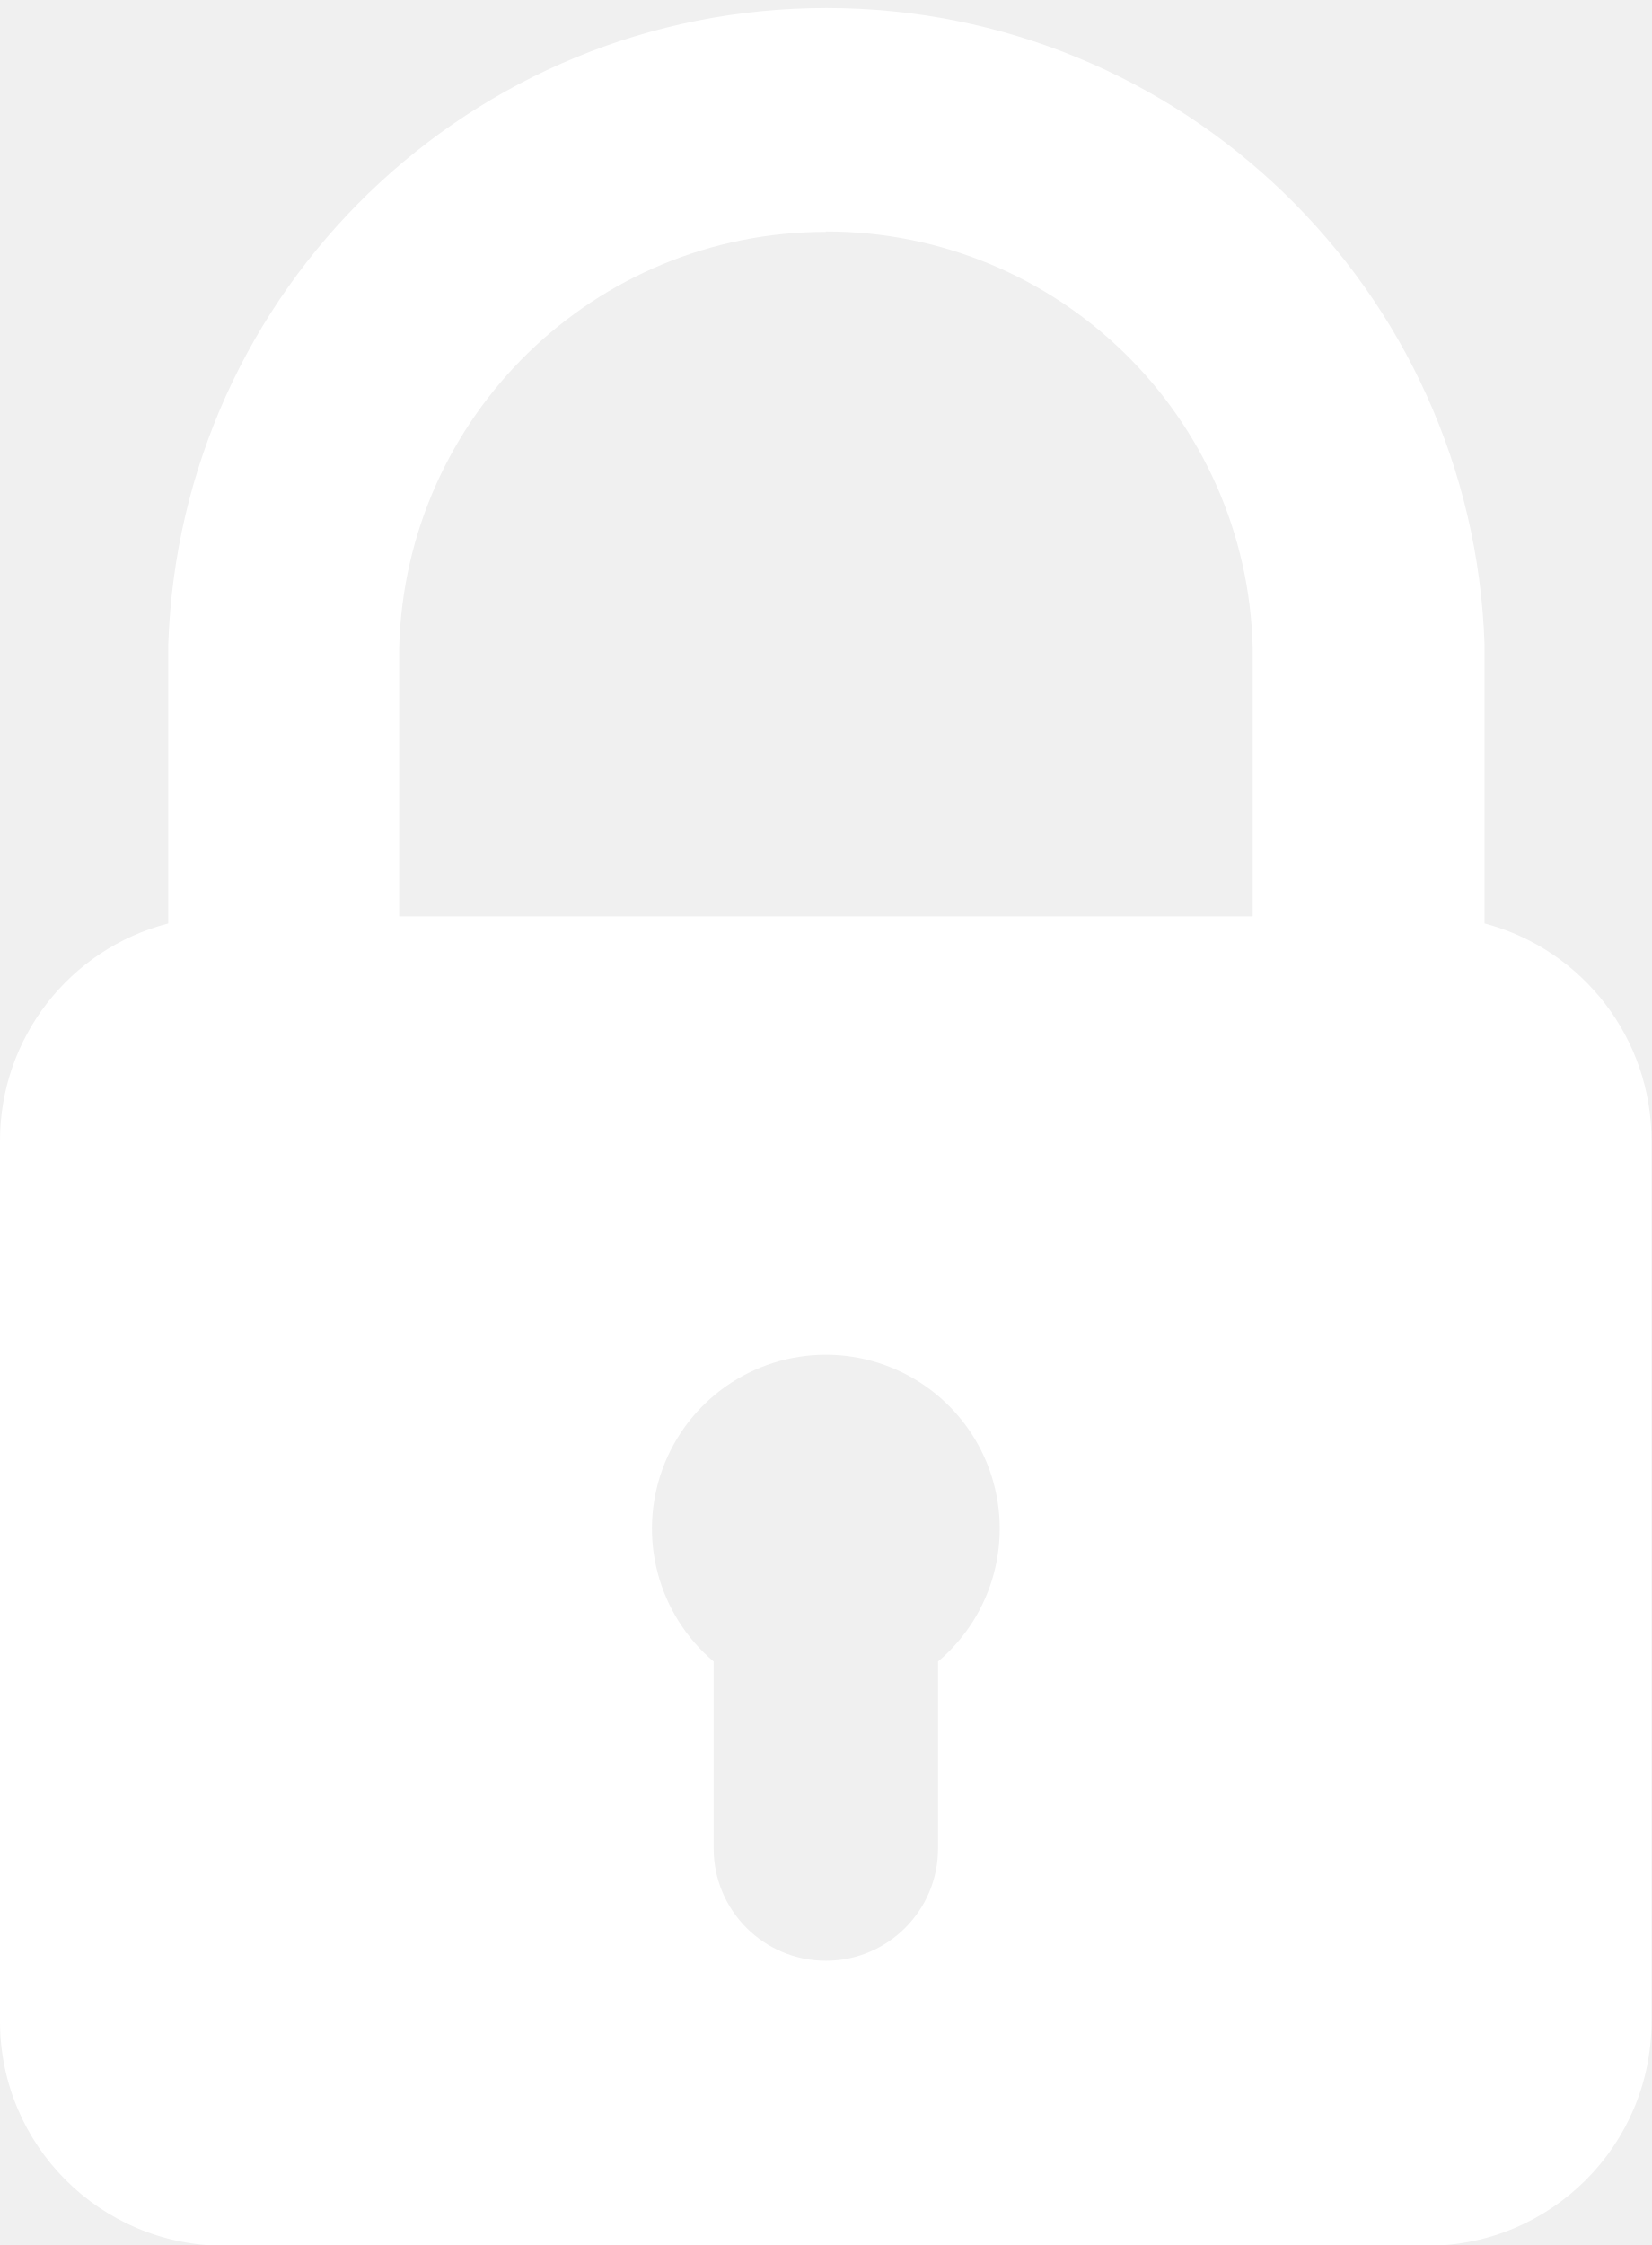
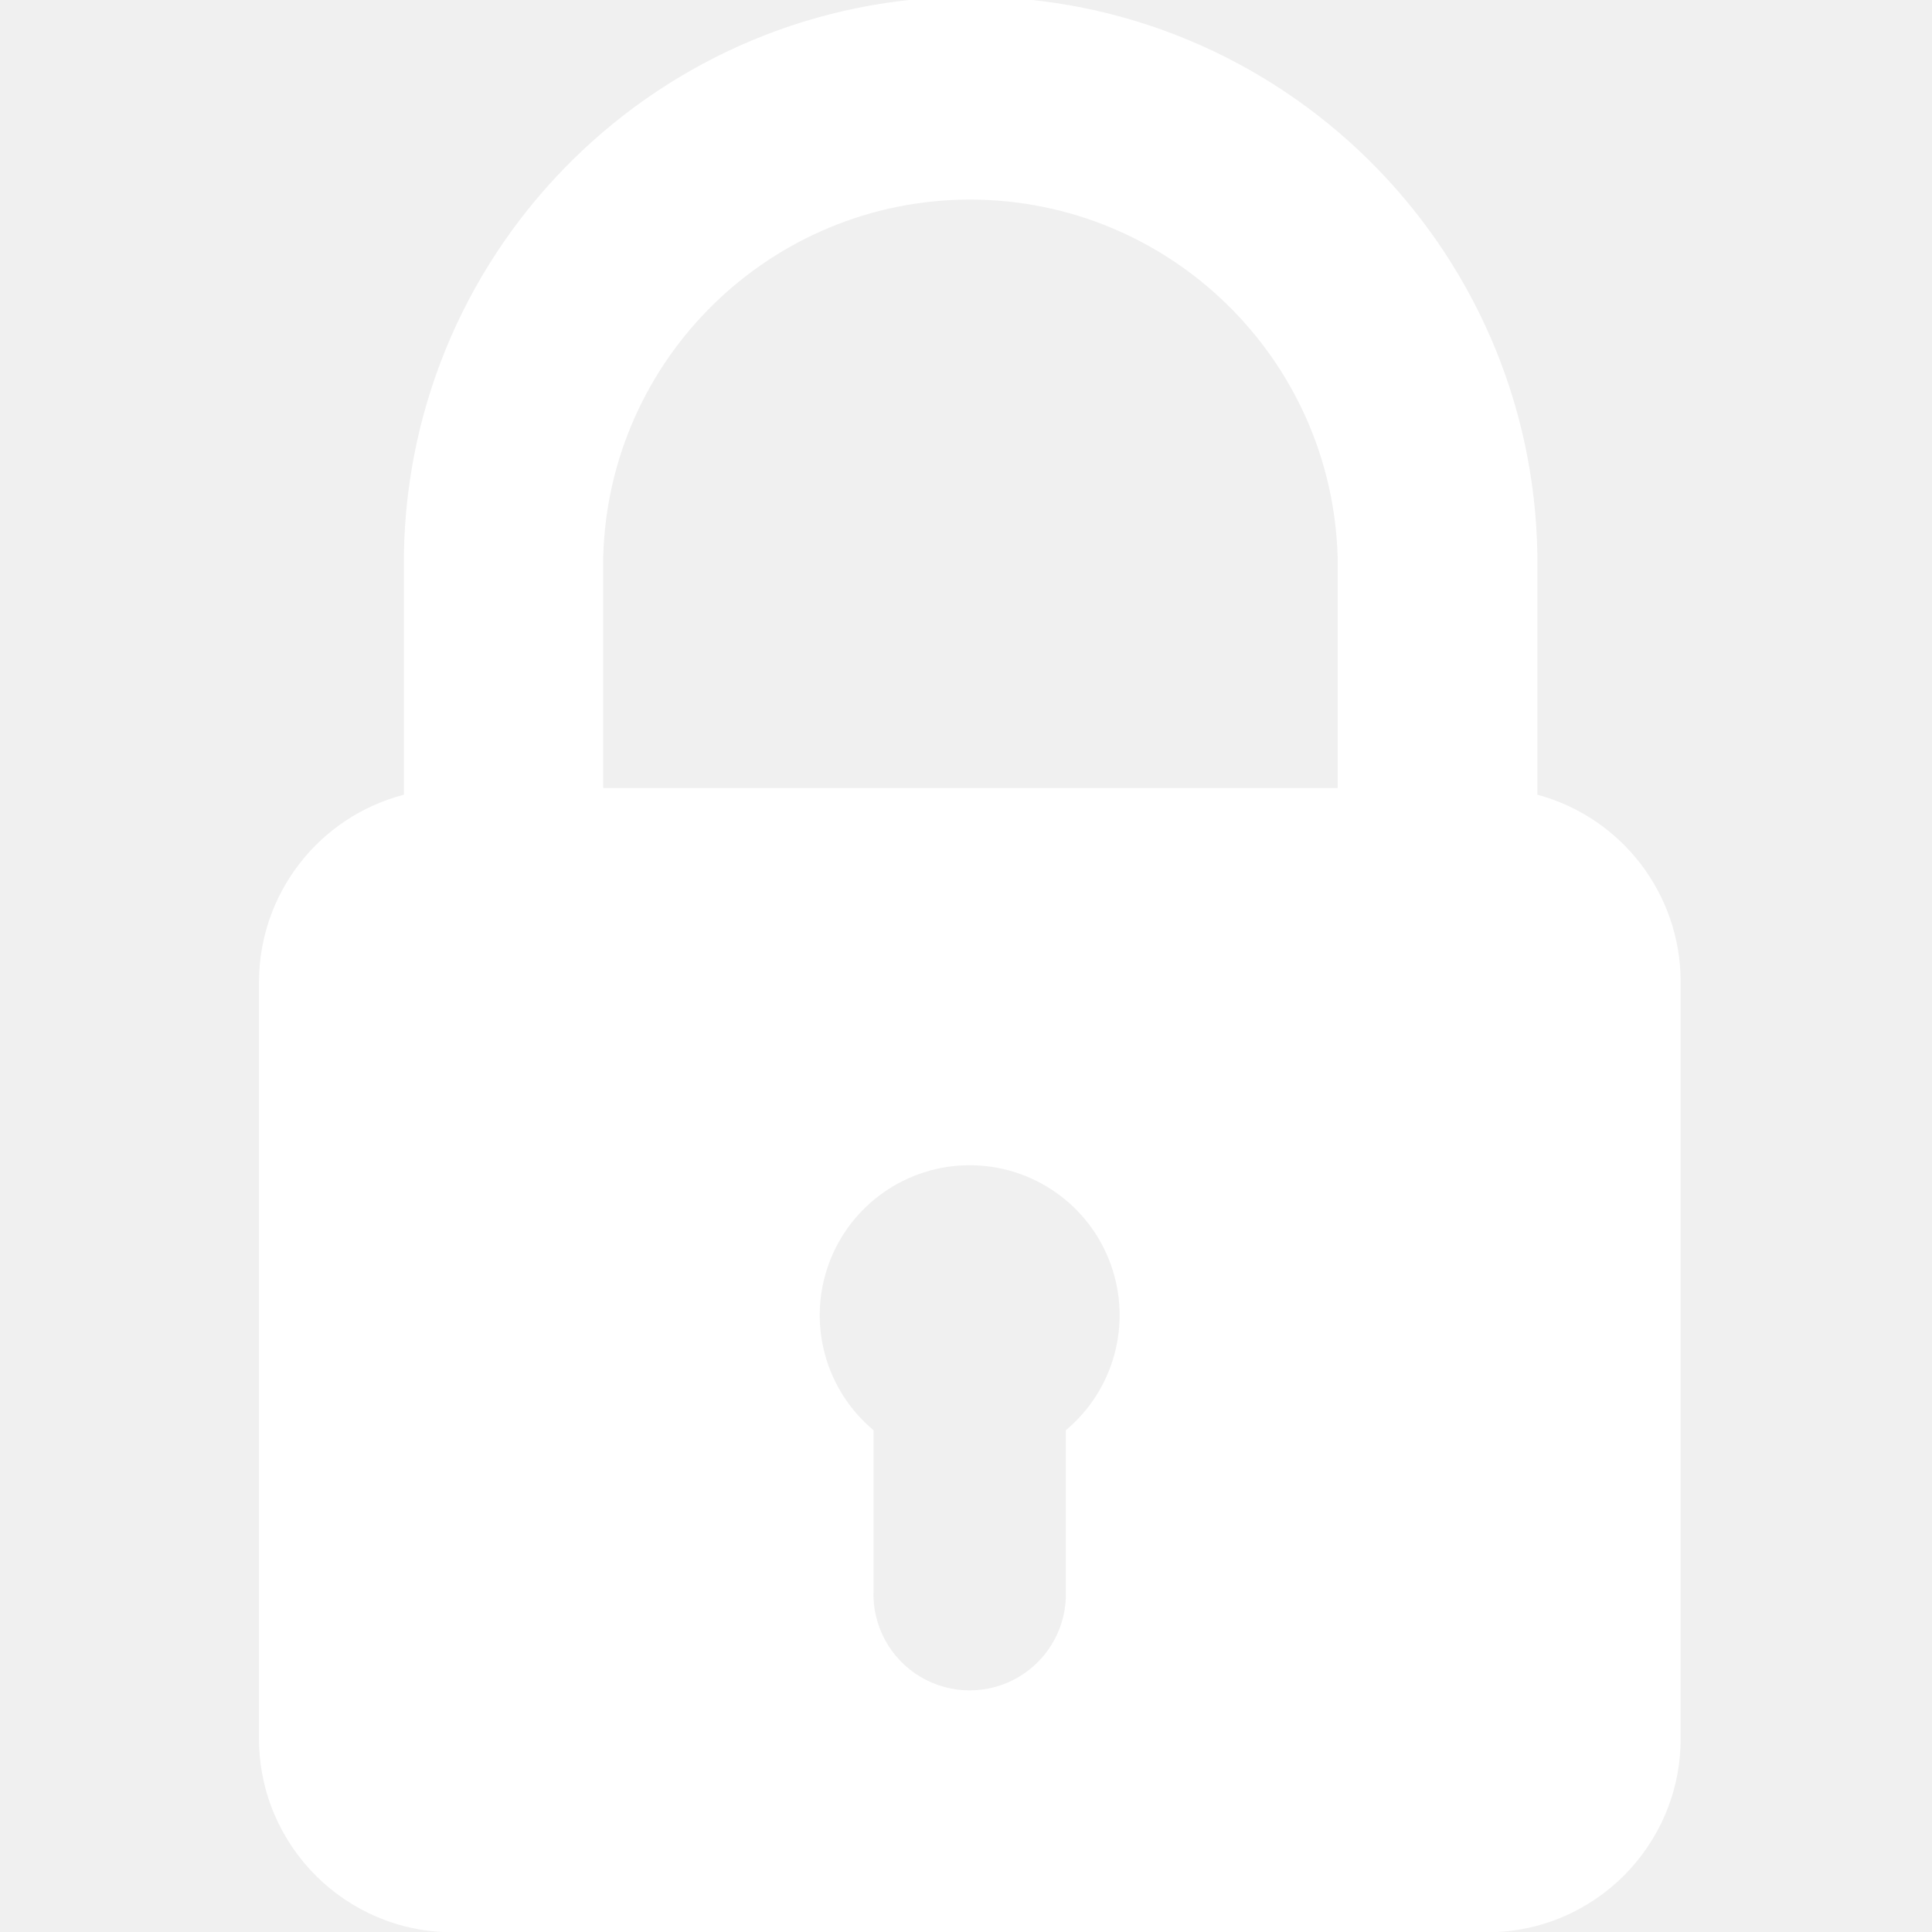
- <svg xmlns="http://www.w3.org/2000/svg" viewBox="0 0 88.33 120.05">
+ <svg xmlns="http://www.w3.org/2000/svg" id="Layer_1" data-name="Layer 1" viewBox="0 0 141.73 141.73">
  <defs>
    <style>.cls-1{fill:#fff;}</style>
  </defs>
-   <g id="Layer_2" data-name="Layer 2">
-     <g id="Layer_1-2" data-name="Layer 1">
-       <path class="cls-1" d="M79.4,49.38V34.46h0A35.22,35.22,0,0,0,9,34.46h0V49.38A12,12,0,0,0,0,61v47.09a12,12,0,0,0,12,12H76.33a12,12,0,0,0,12-12V61A12,12,0,0,0,79.4,49.38Zm-35.23-37A22.81,22.81,0,0,1,67,34.63V49H21.35V34.63A22.83,22.83,0,0,1,44.17,12.4Zm6,76.47v10a6,6,0,1,1-12,0v-10a9.3,9.3,0,1,1,12,0Z" />
-     </g>
-   </g>
+   <path class="cls-1" d="M112.78,58.3V40.69h0a41.58,41.58,0,0,0-83.15,0h0V58.3A14.21,14.21,0,0,0,19,72v55.58a14.21,14.21,0,0,0,14.17,14.17h75.95a14.2,14.2,0,0,0,14.17-14.17V72A14.21,14.21,0,0,0,112.78,58.3ZM71.19,14.64A27,27,0,0,1,98.13,40.89V57.81H44.25V40.89A26.94,26.94,0,0,1,71.19,14.64Zm7,90.28v11.76a7.06,7.06,0,1,1-14.11,0V104.92a11,11,0,1,1,14.11,0Z" />
</svg>
